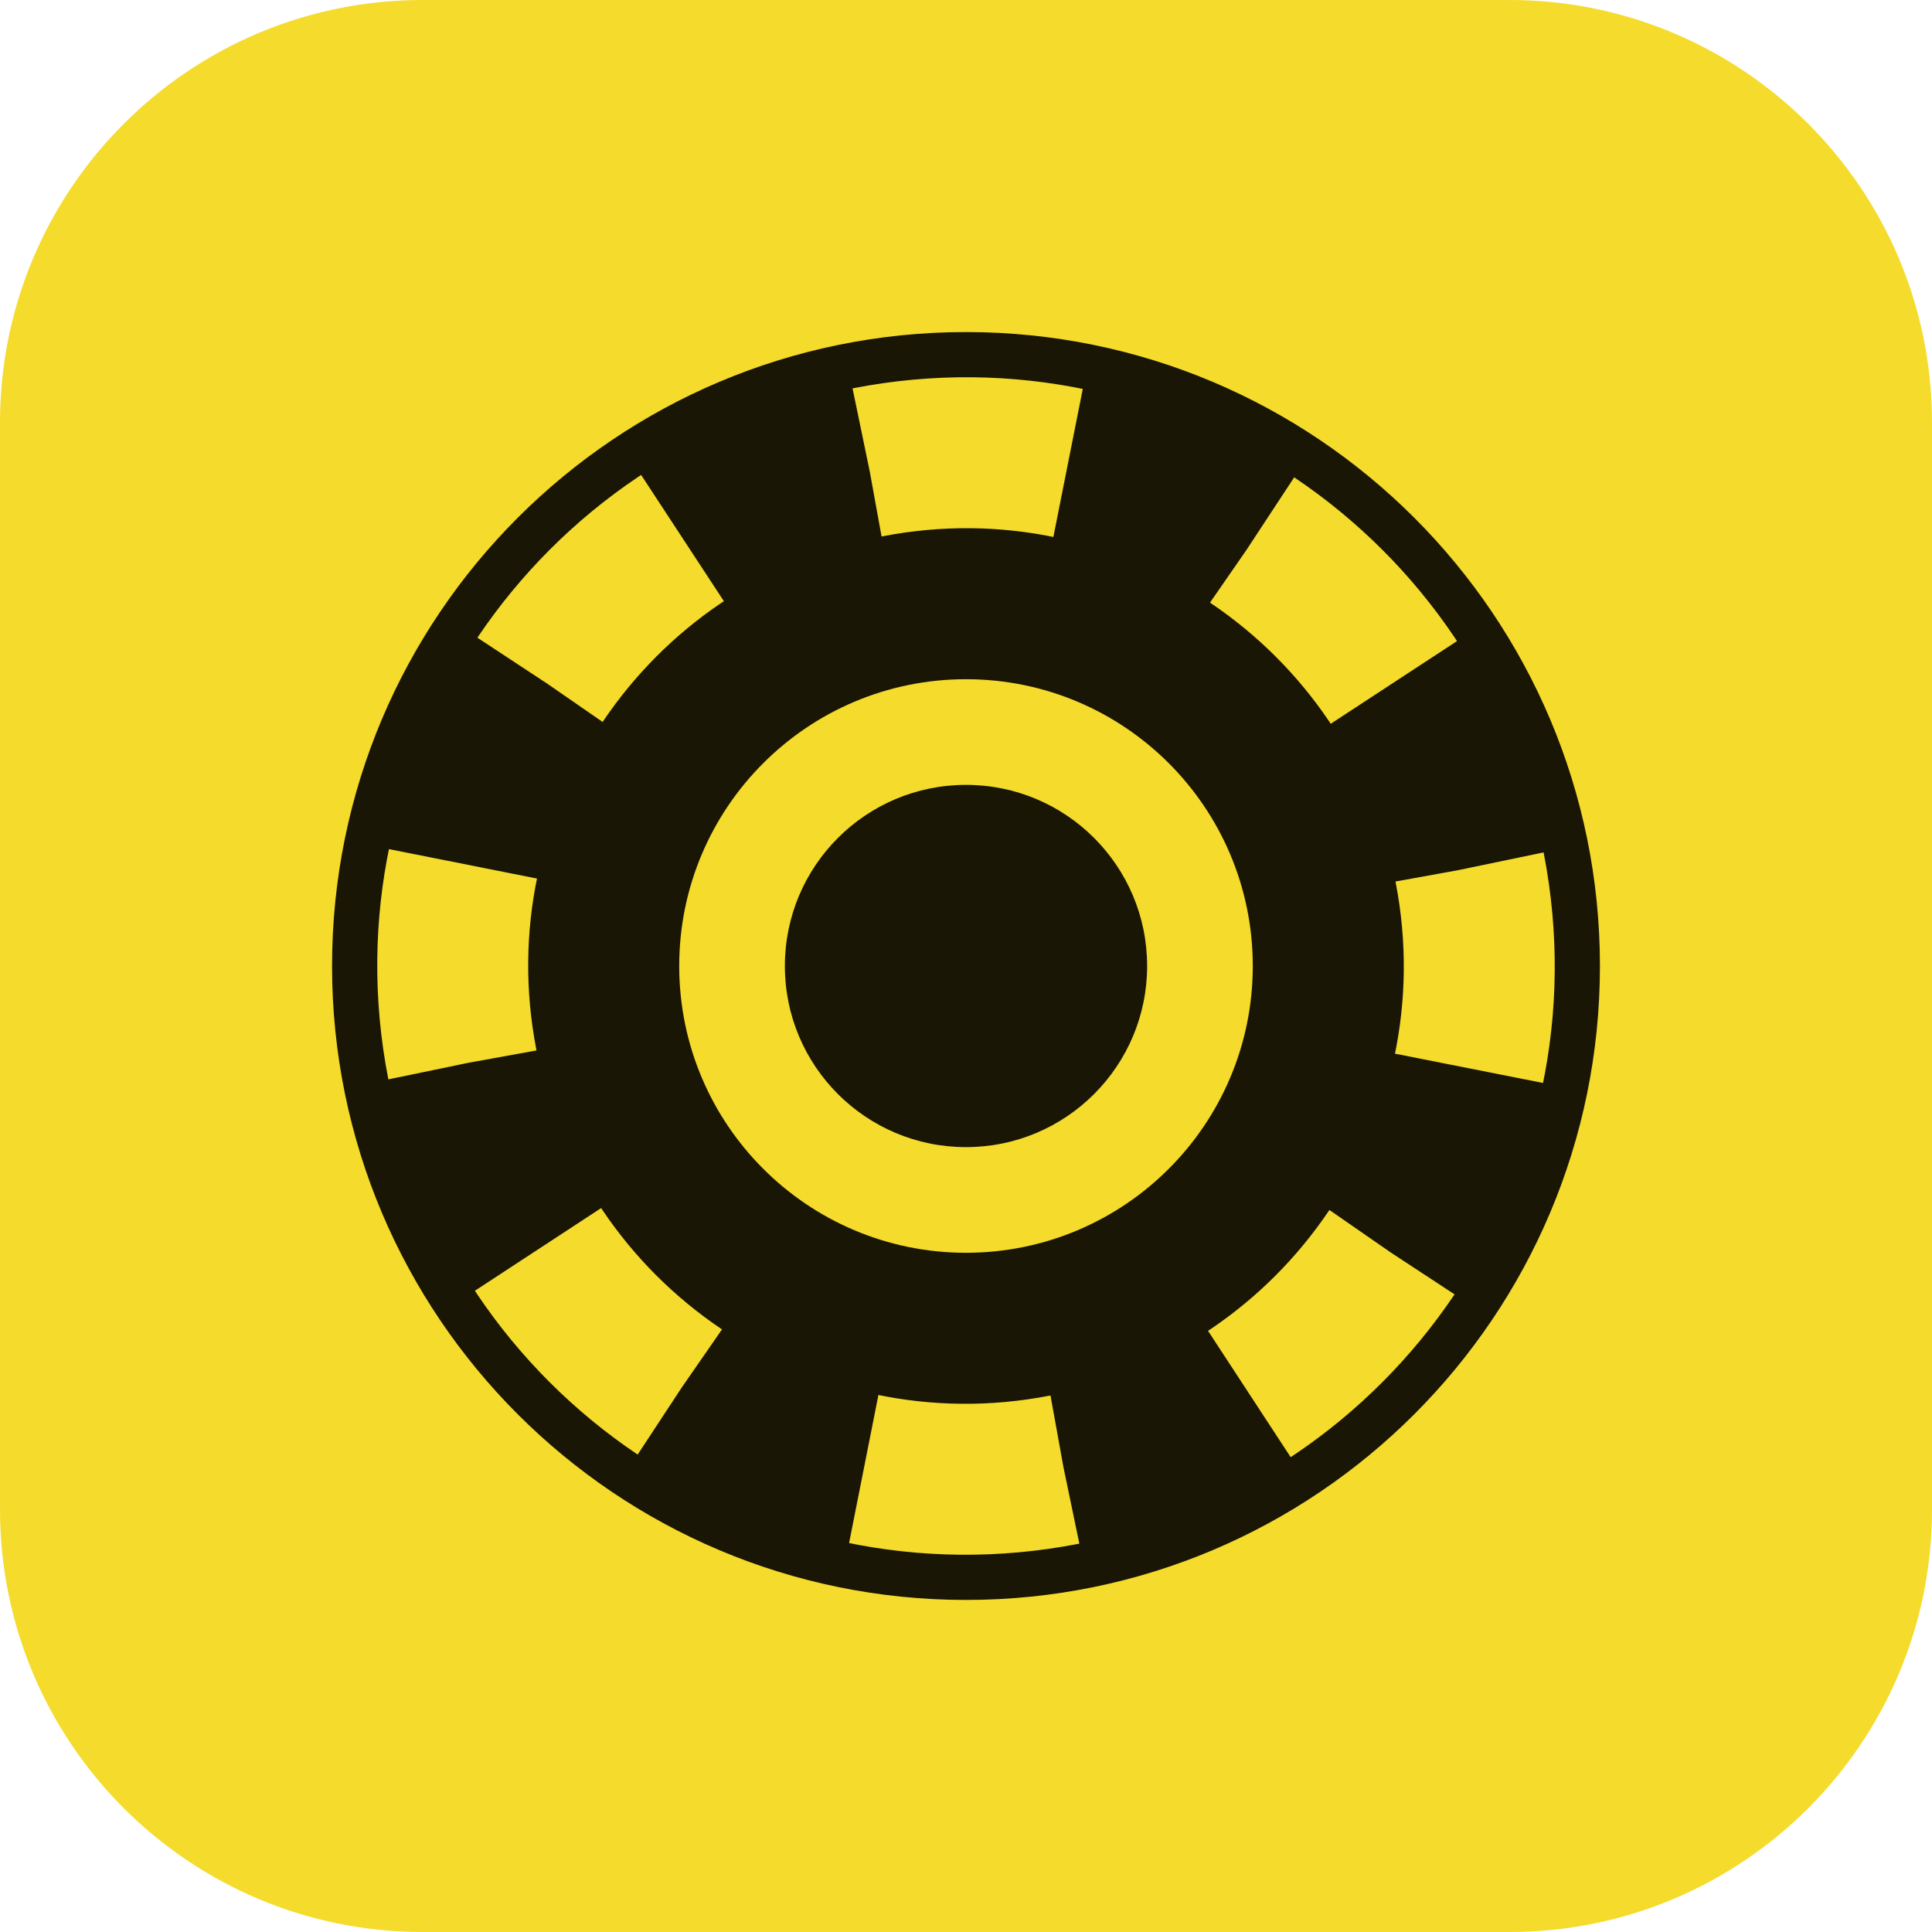
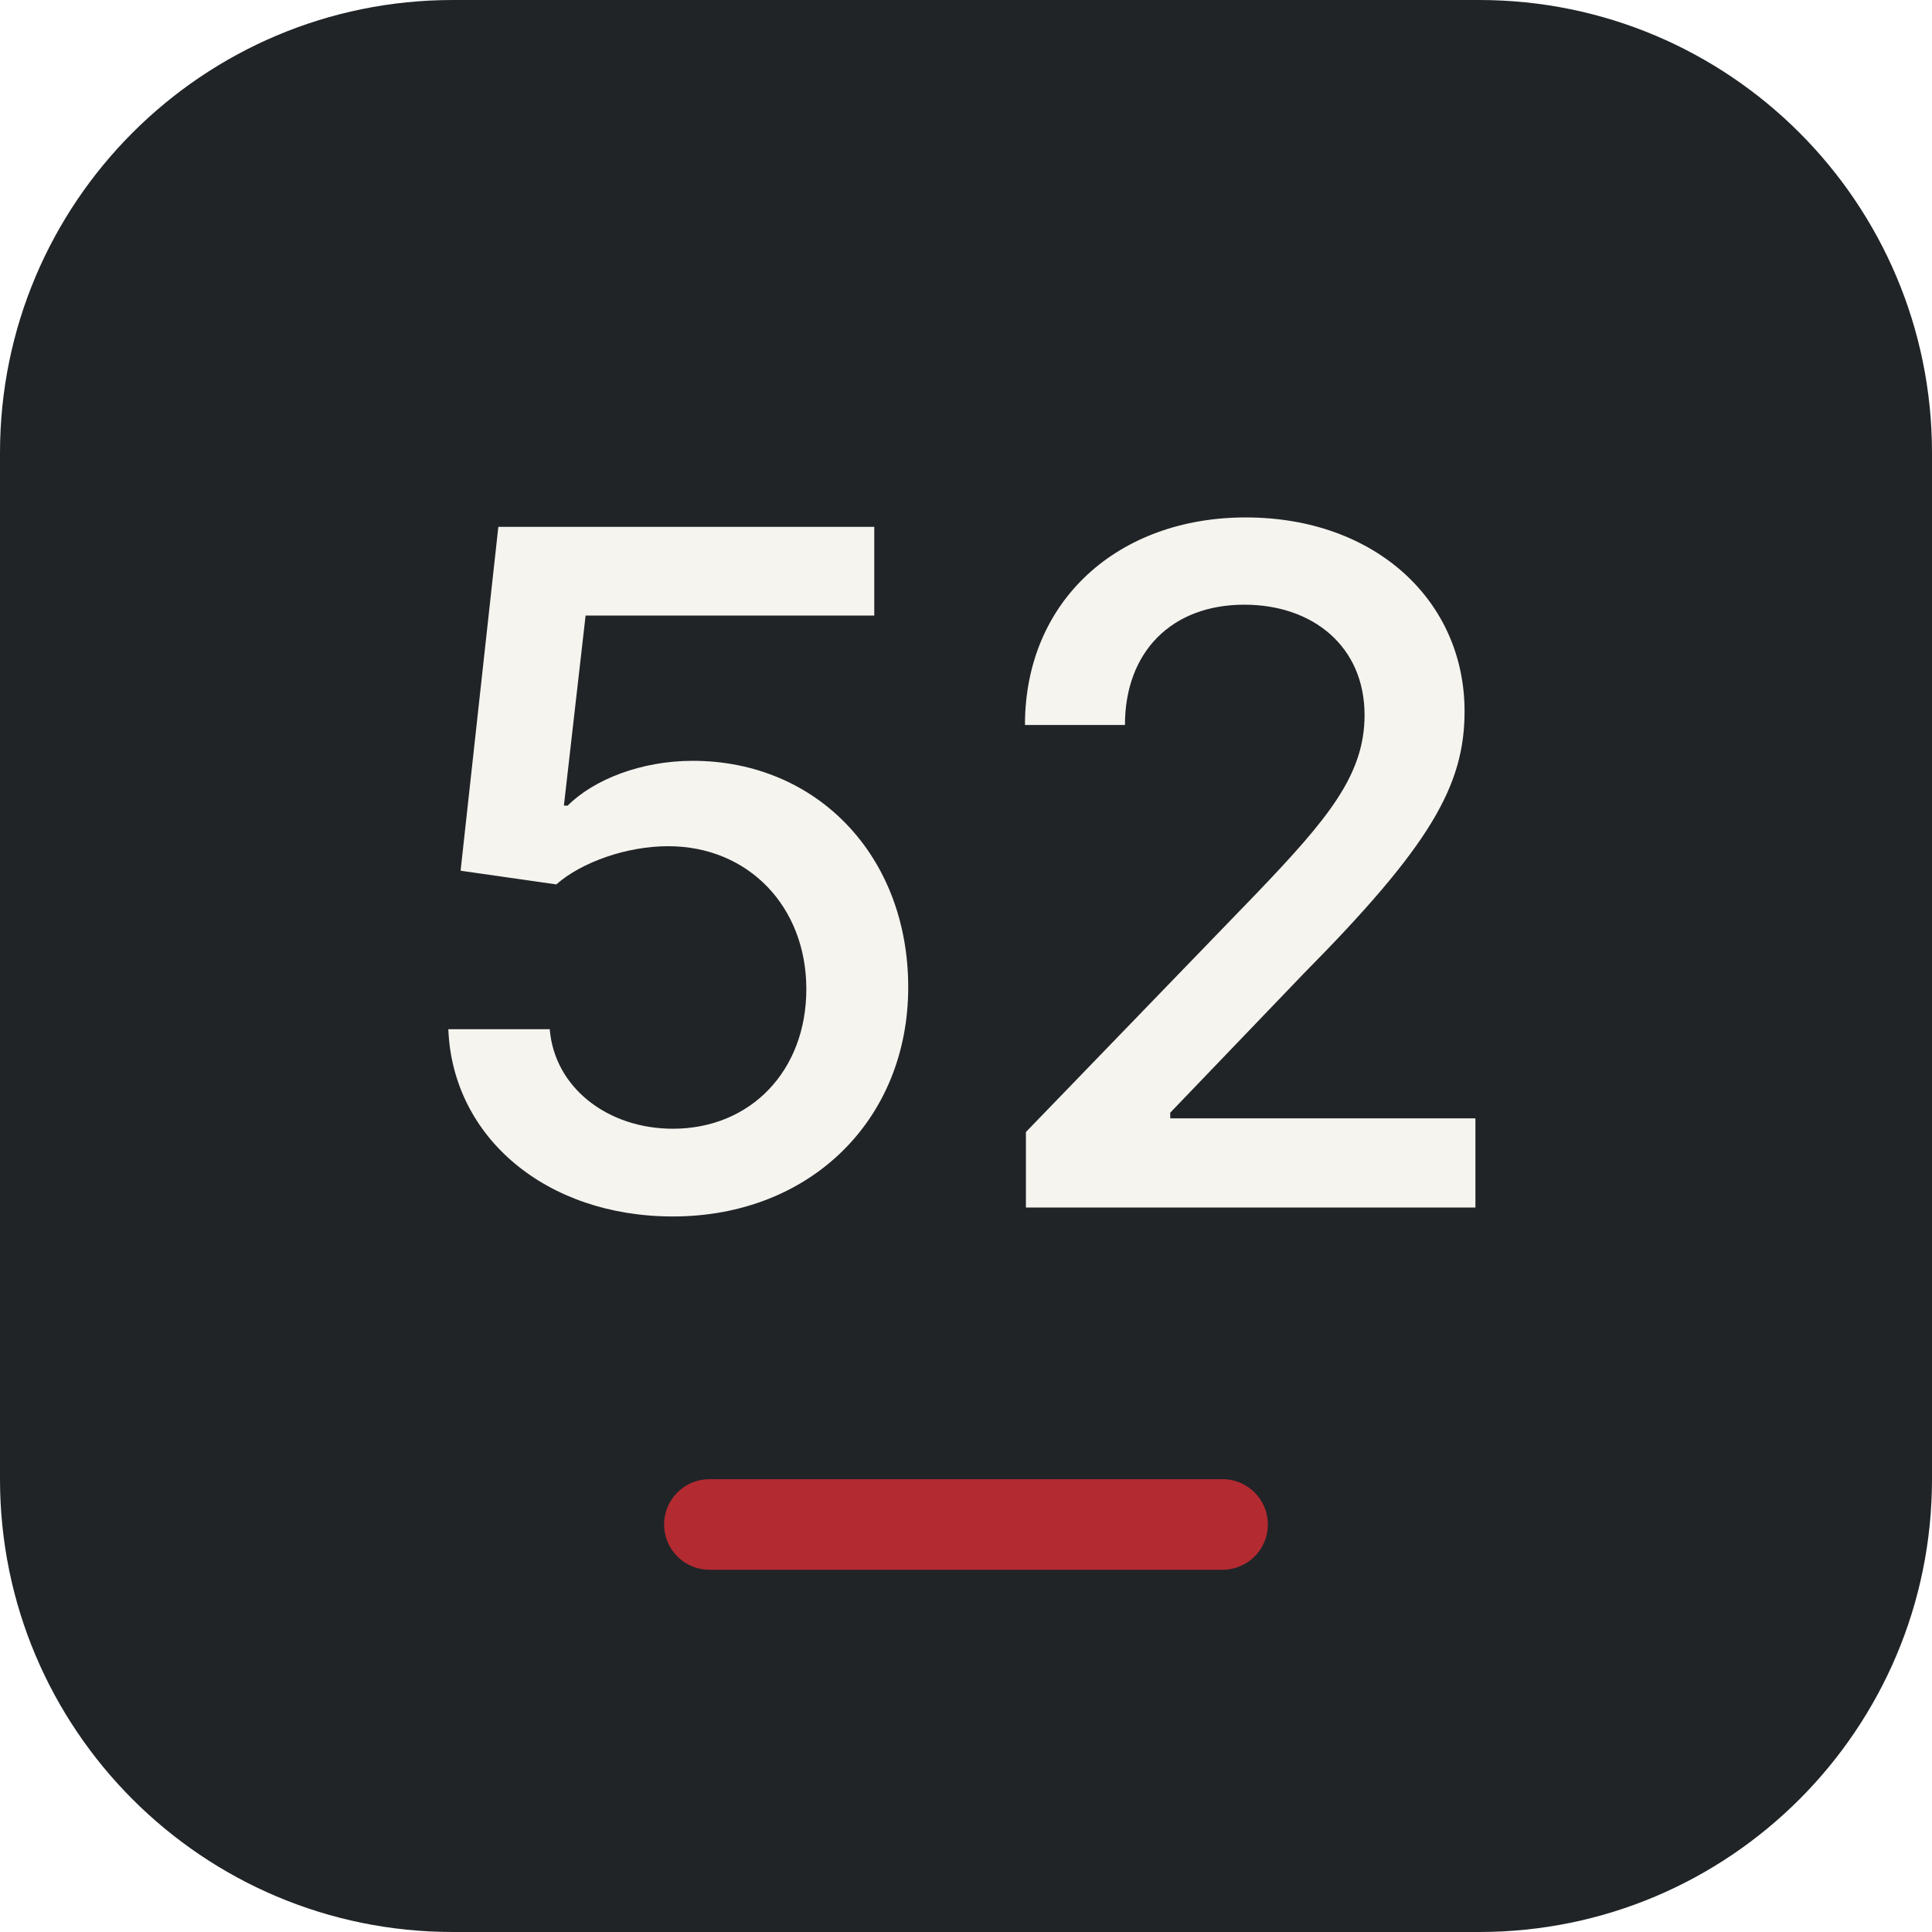
<svg xmlns="http://www.w3.org/2000/svg" viewBox="0 0 64 64">
-   <rect width="64" height="64" rx="14" fill="#f5db2b" />
-   <circle cx="32" cy="32" r="21" fill="#191606" />
-   <circle cx="32" cy="32" r="17" fill="none" stroke="#f5db2b" stroke-width="5" stroke-dasharray="6.676 6.676" transform="rotate(-11 32 32)" />
-   <circle cx="32" cy="32" r="9.5" fill="#f5db2b" />
-   <circle cx="32" cy="32" r="6" fill="#191606" />
+   <rect width="64" height="64" rx="15" fill="#202427" />
+   <text x="32" y="40" fill="#f6f4ef" font-family="-apple-system,BlinkMacSystemFont,Segoe UI,sans-serif" font-size="31" font-weight="500" text-anchor="middle">52</text>
+   <rect x="22" y="49" width="20" height="3" rx="1.5" fill="#b42a31" />
</svg>
